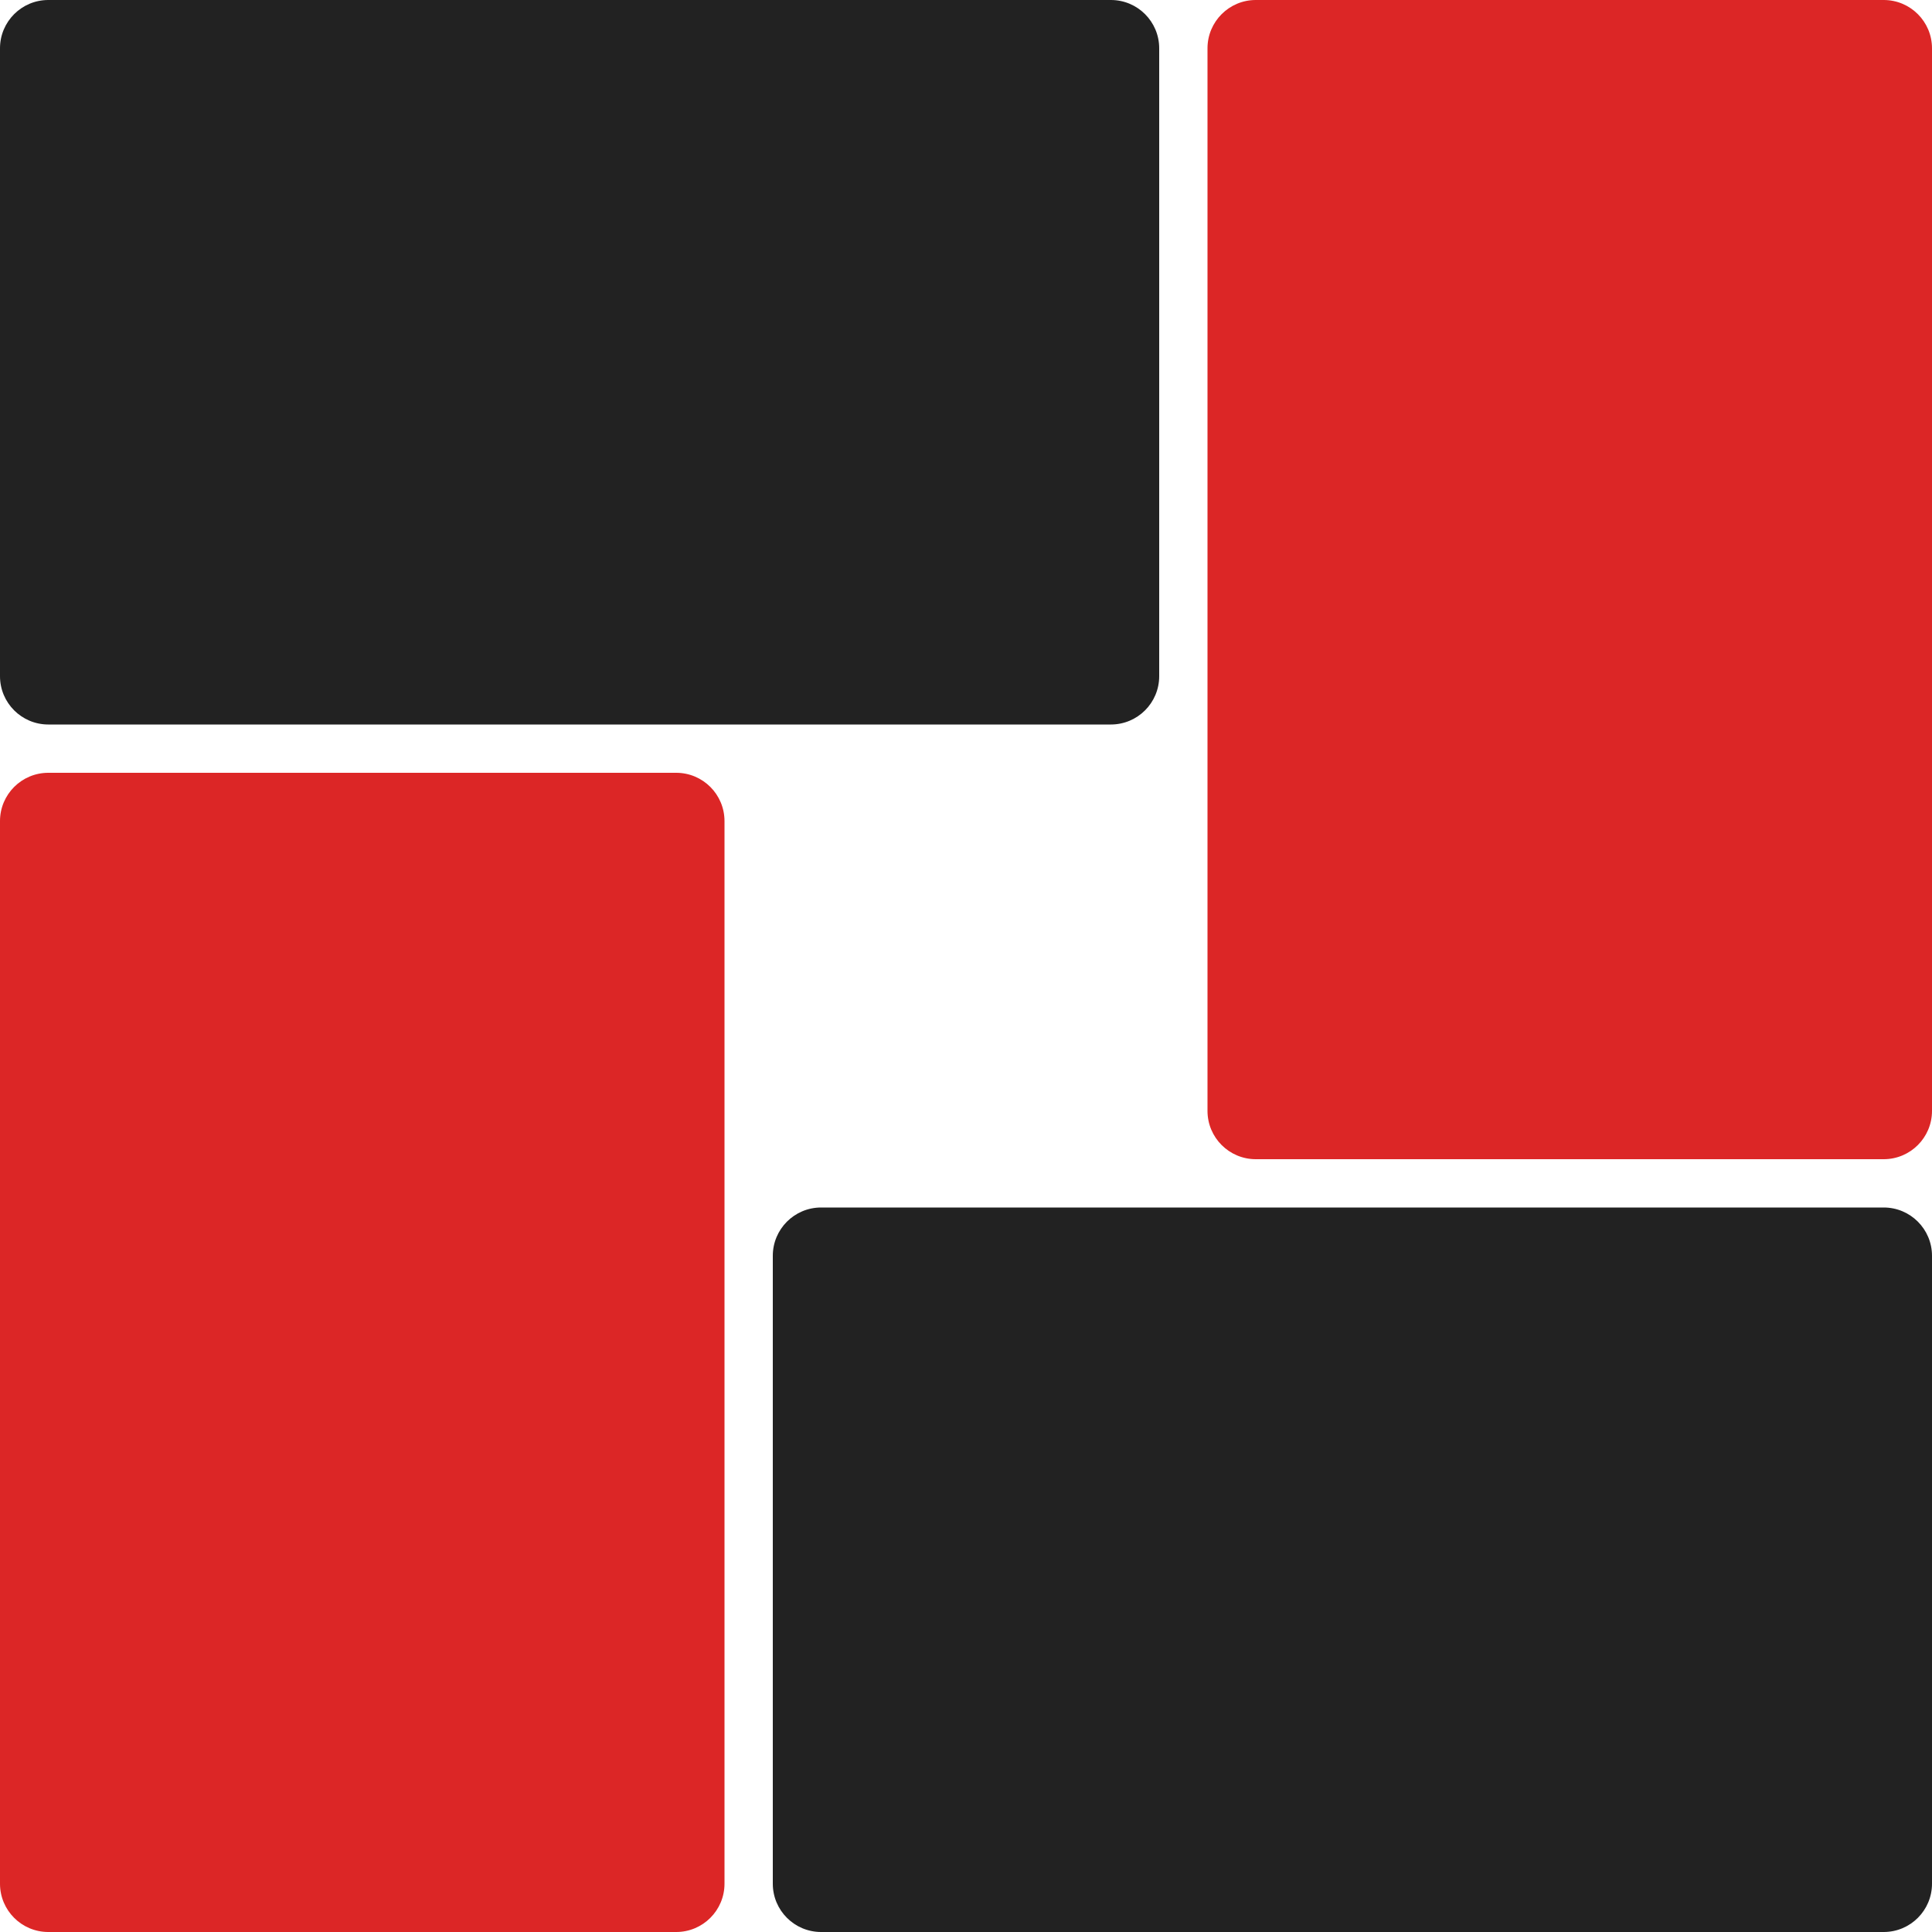
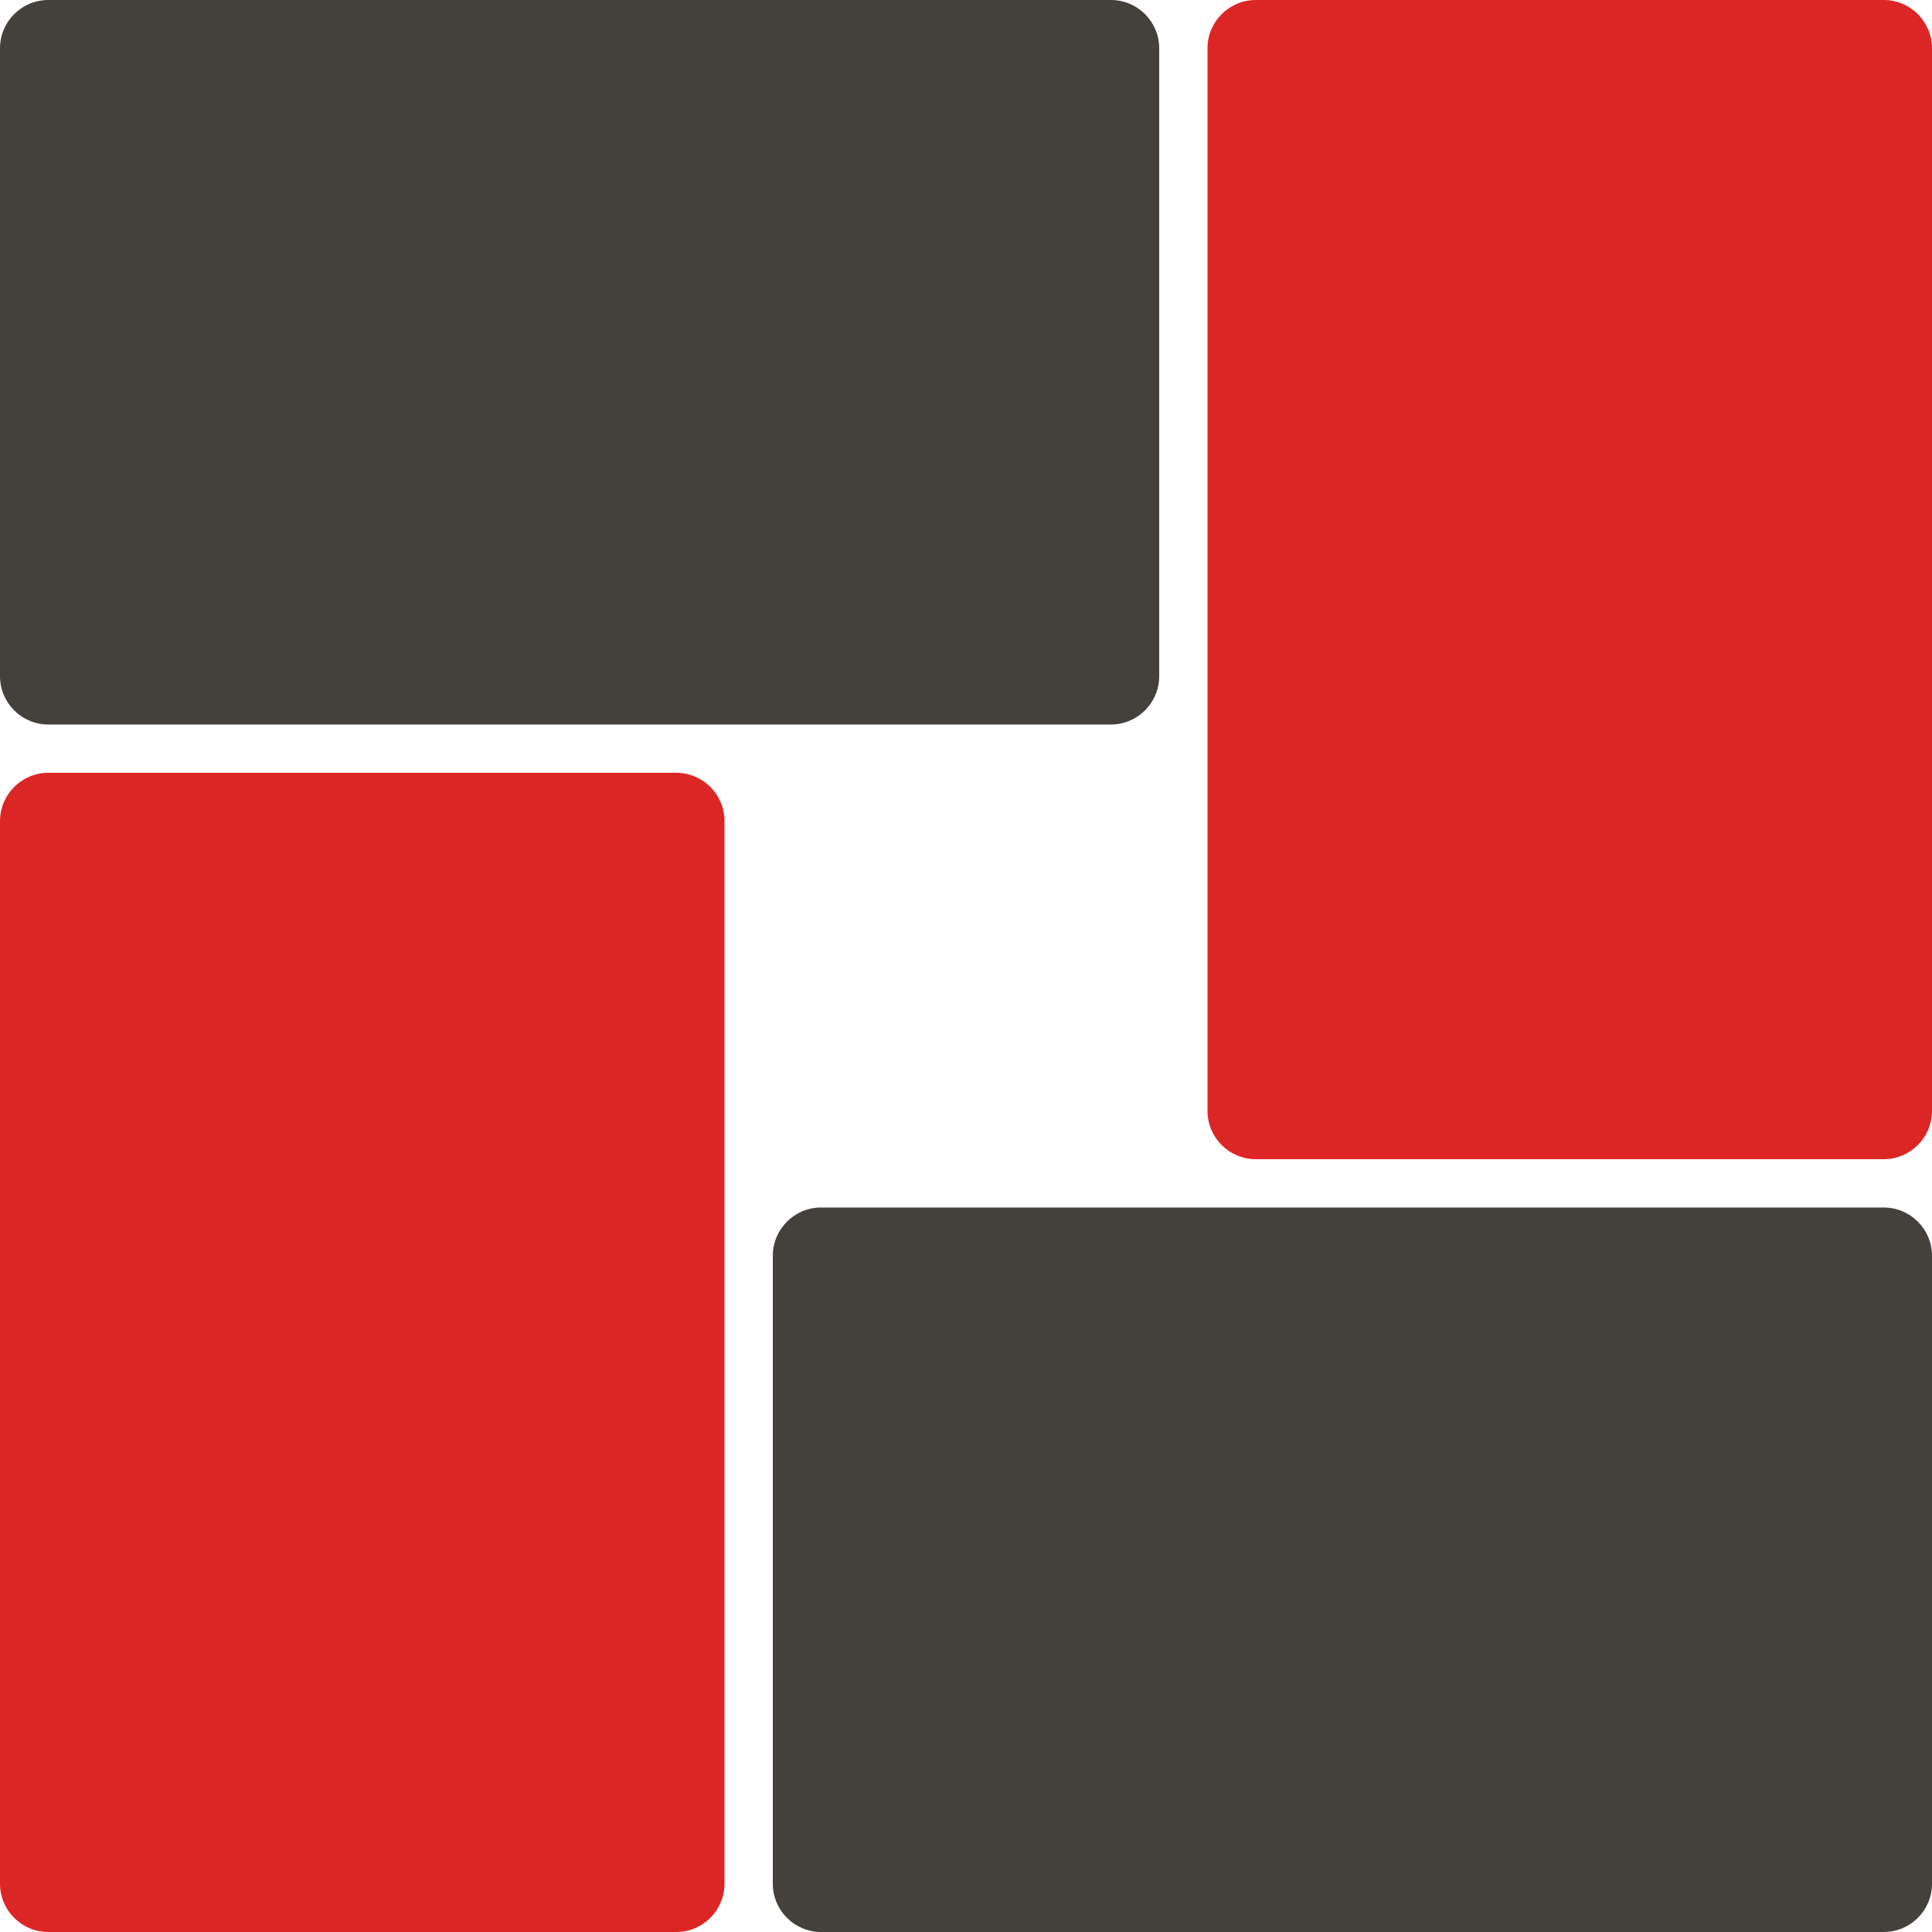
<svg xmlns="http://www.w3.org/2000/svg" width="400" height="400">
-   <rect width="150" height="240" x="0" y="160" fill="#dc2626" rx="10" />
-   <rect width="240" height="150" x="0" y="0" fill="#222222" rx="10" />
-   <rect width="150" height="240" x="250" y="0" fill="#dc2626" rx="10" />
-   <rect width="240" height="150" x="160" y="250" fill="#222222" rx="10" />
+   <rect width="150" height="240" x="0" y="160" fill="#DC2626" rx="10" />
+   <rect width="240" height="150" x="0" y="0" fill="#44403C" rx="10" />
+   <rect width="150" height="240" x="250" y="0" fill="#DC2626" rx="10" />
+   <rect width="240" height="150" x="160" y="250" fill="#44403C" rx="10" />
</svg>
